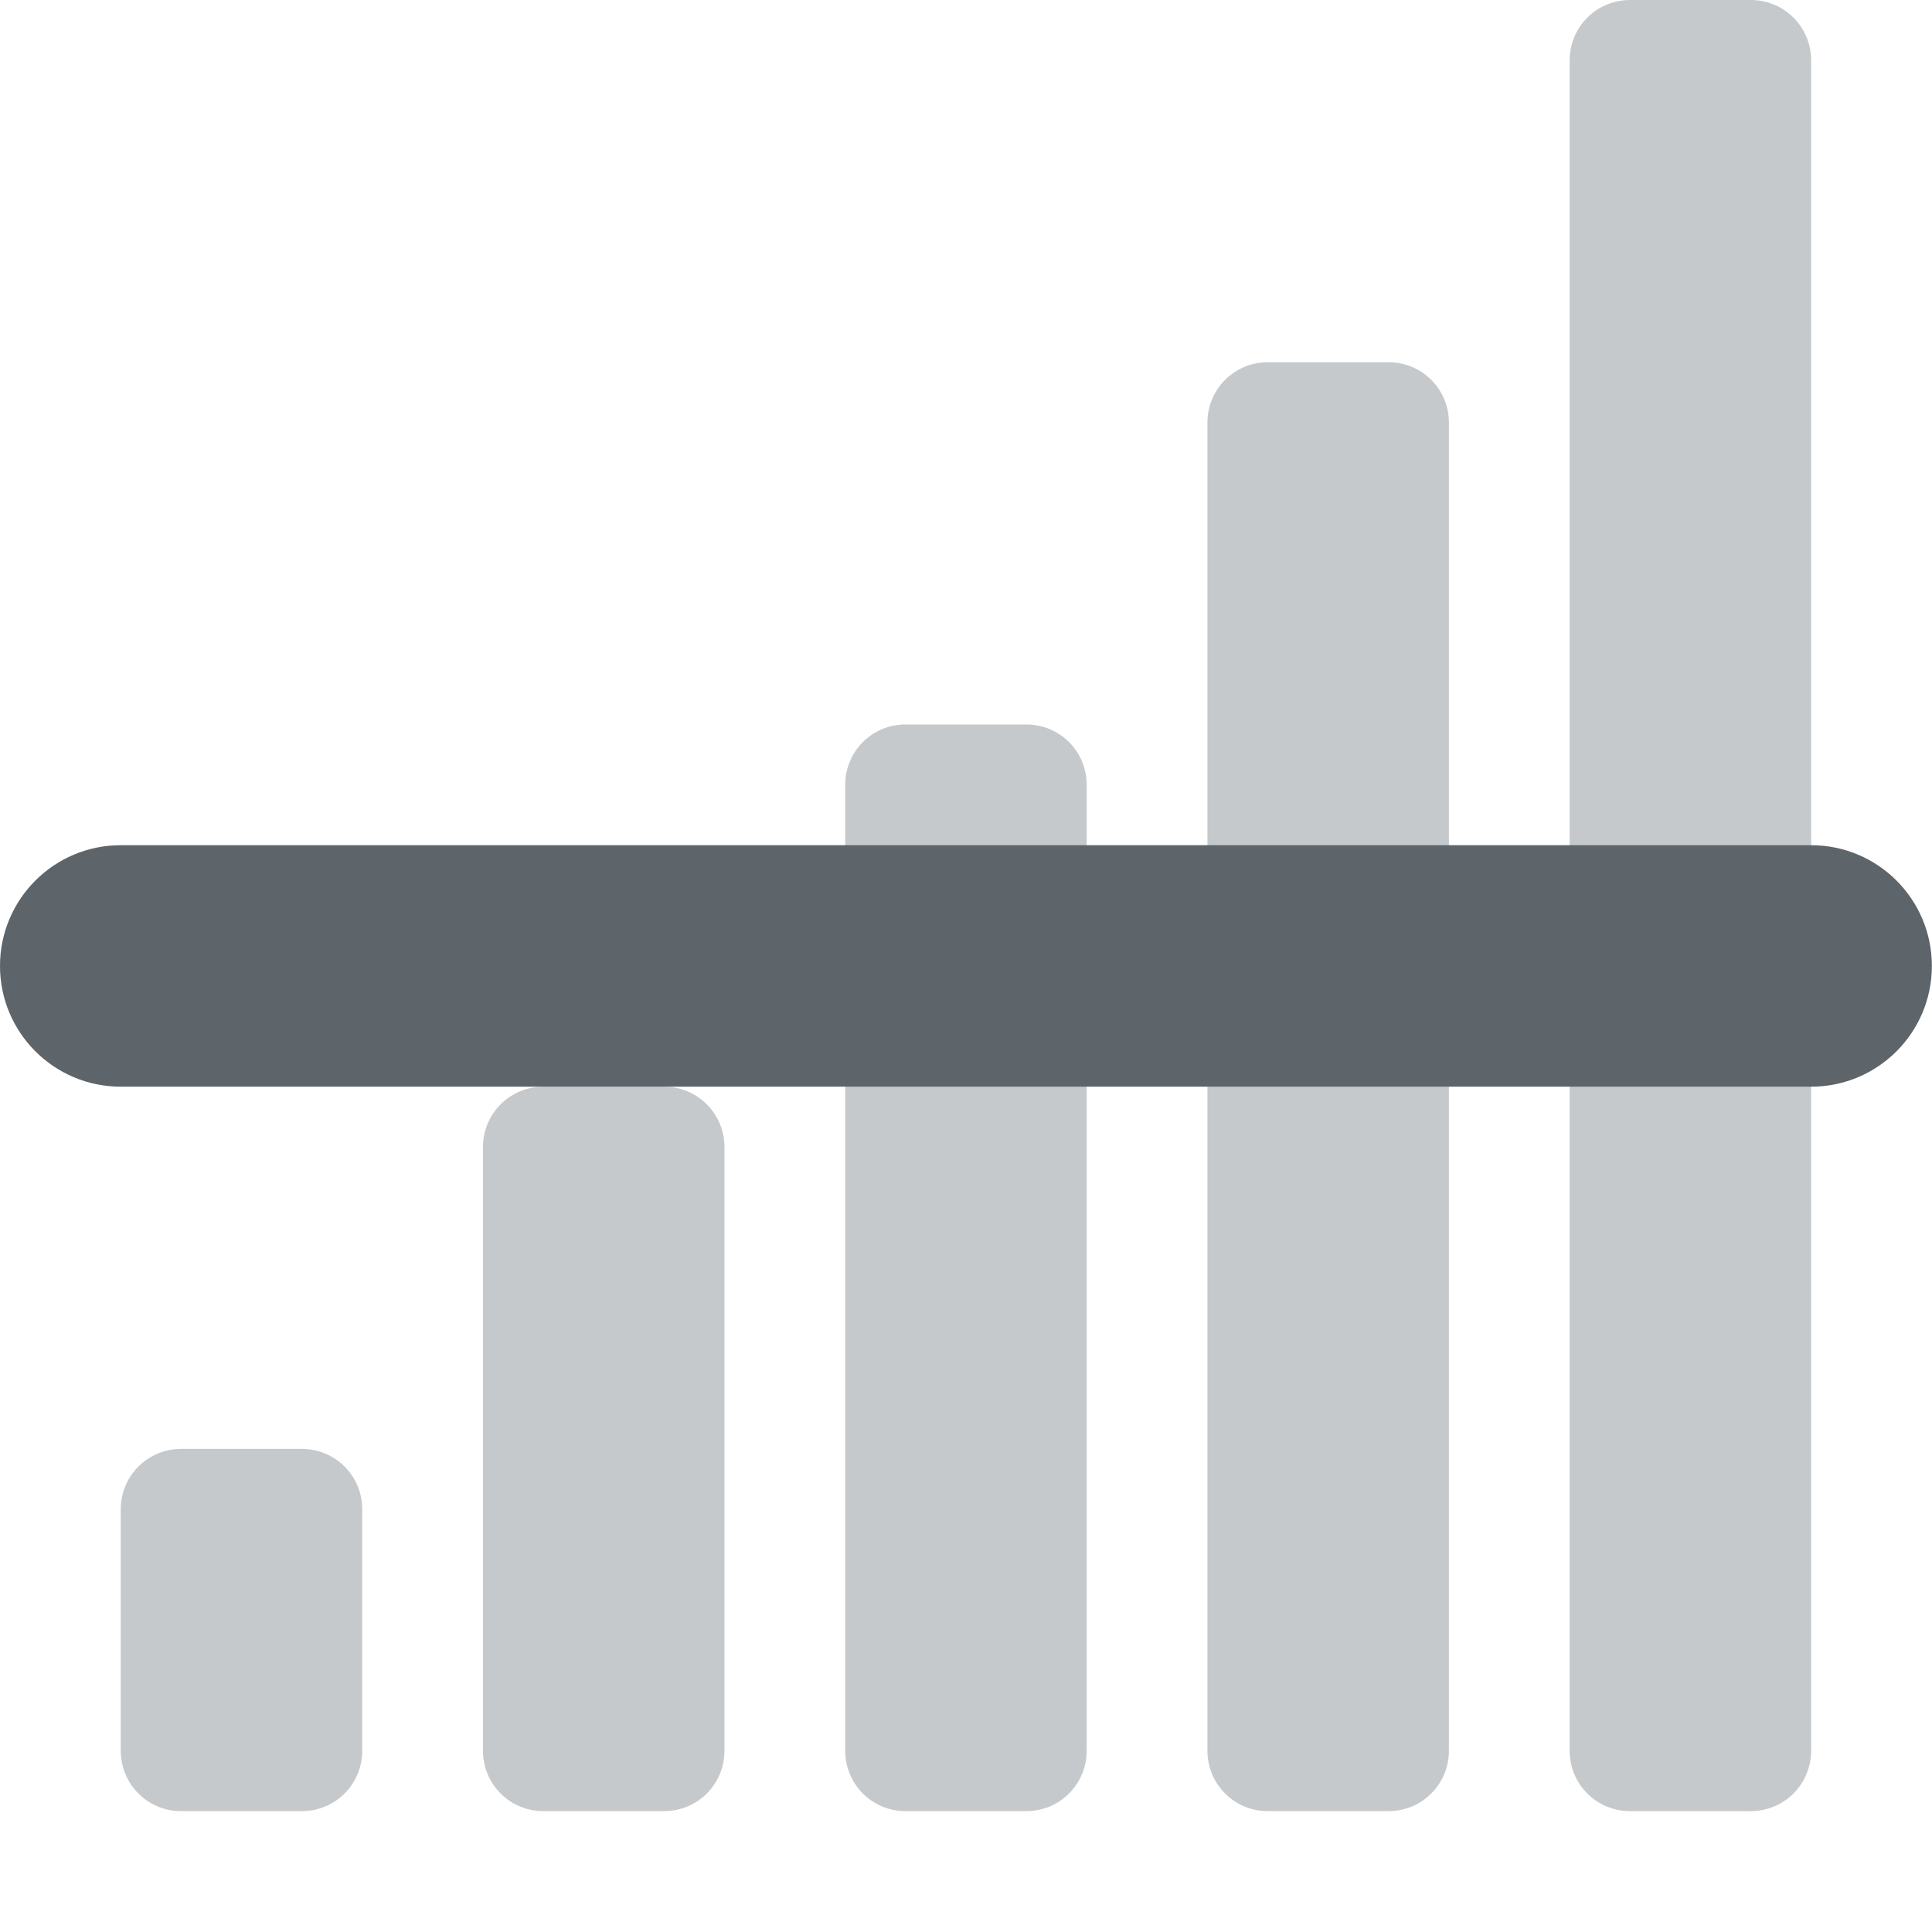
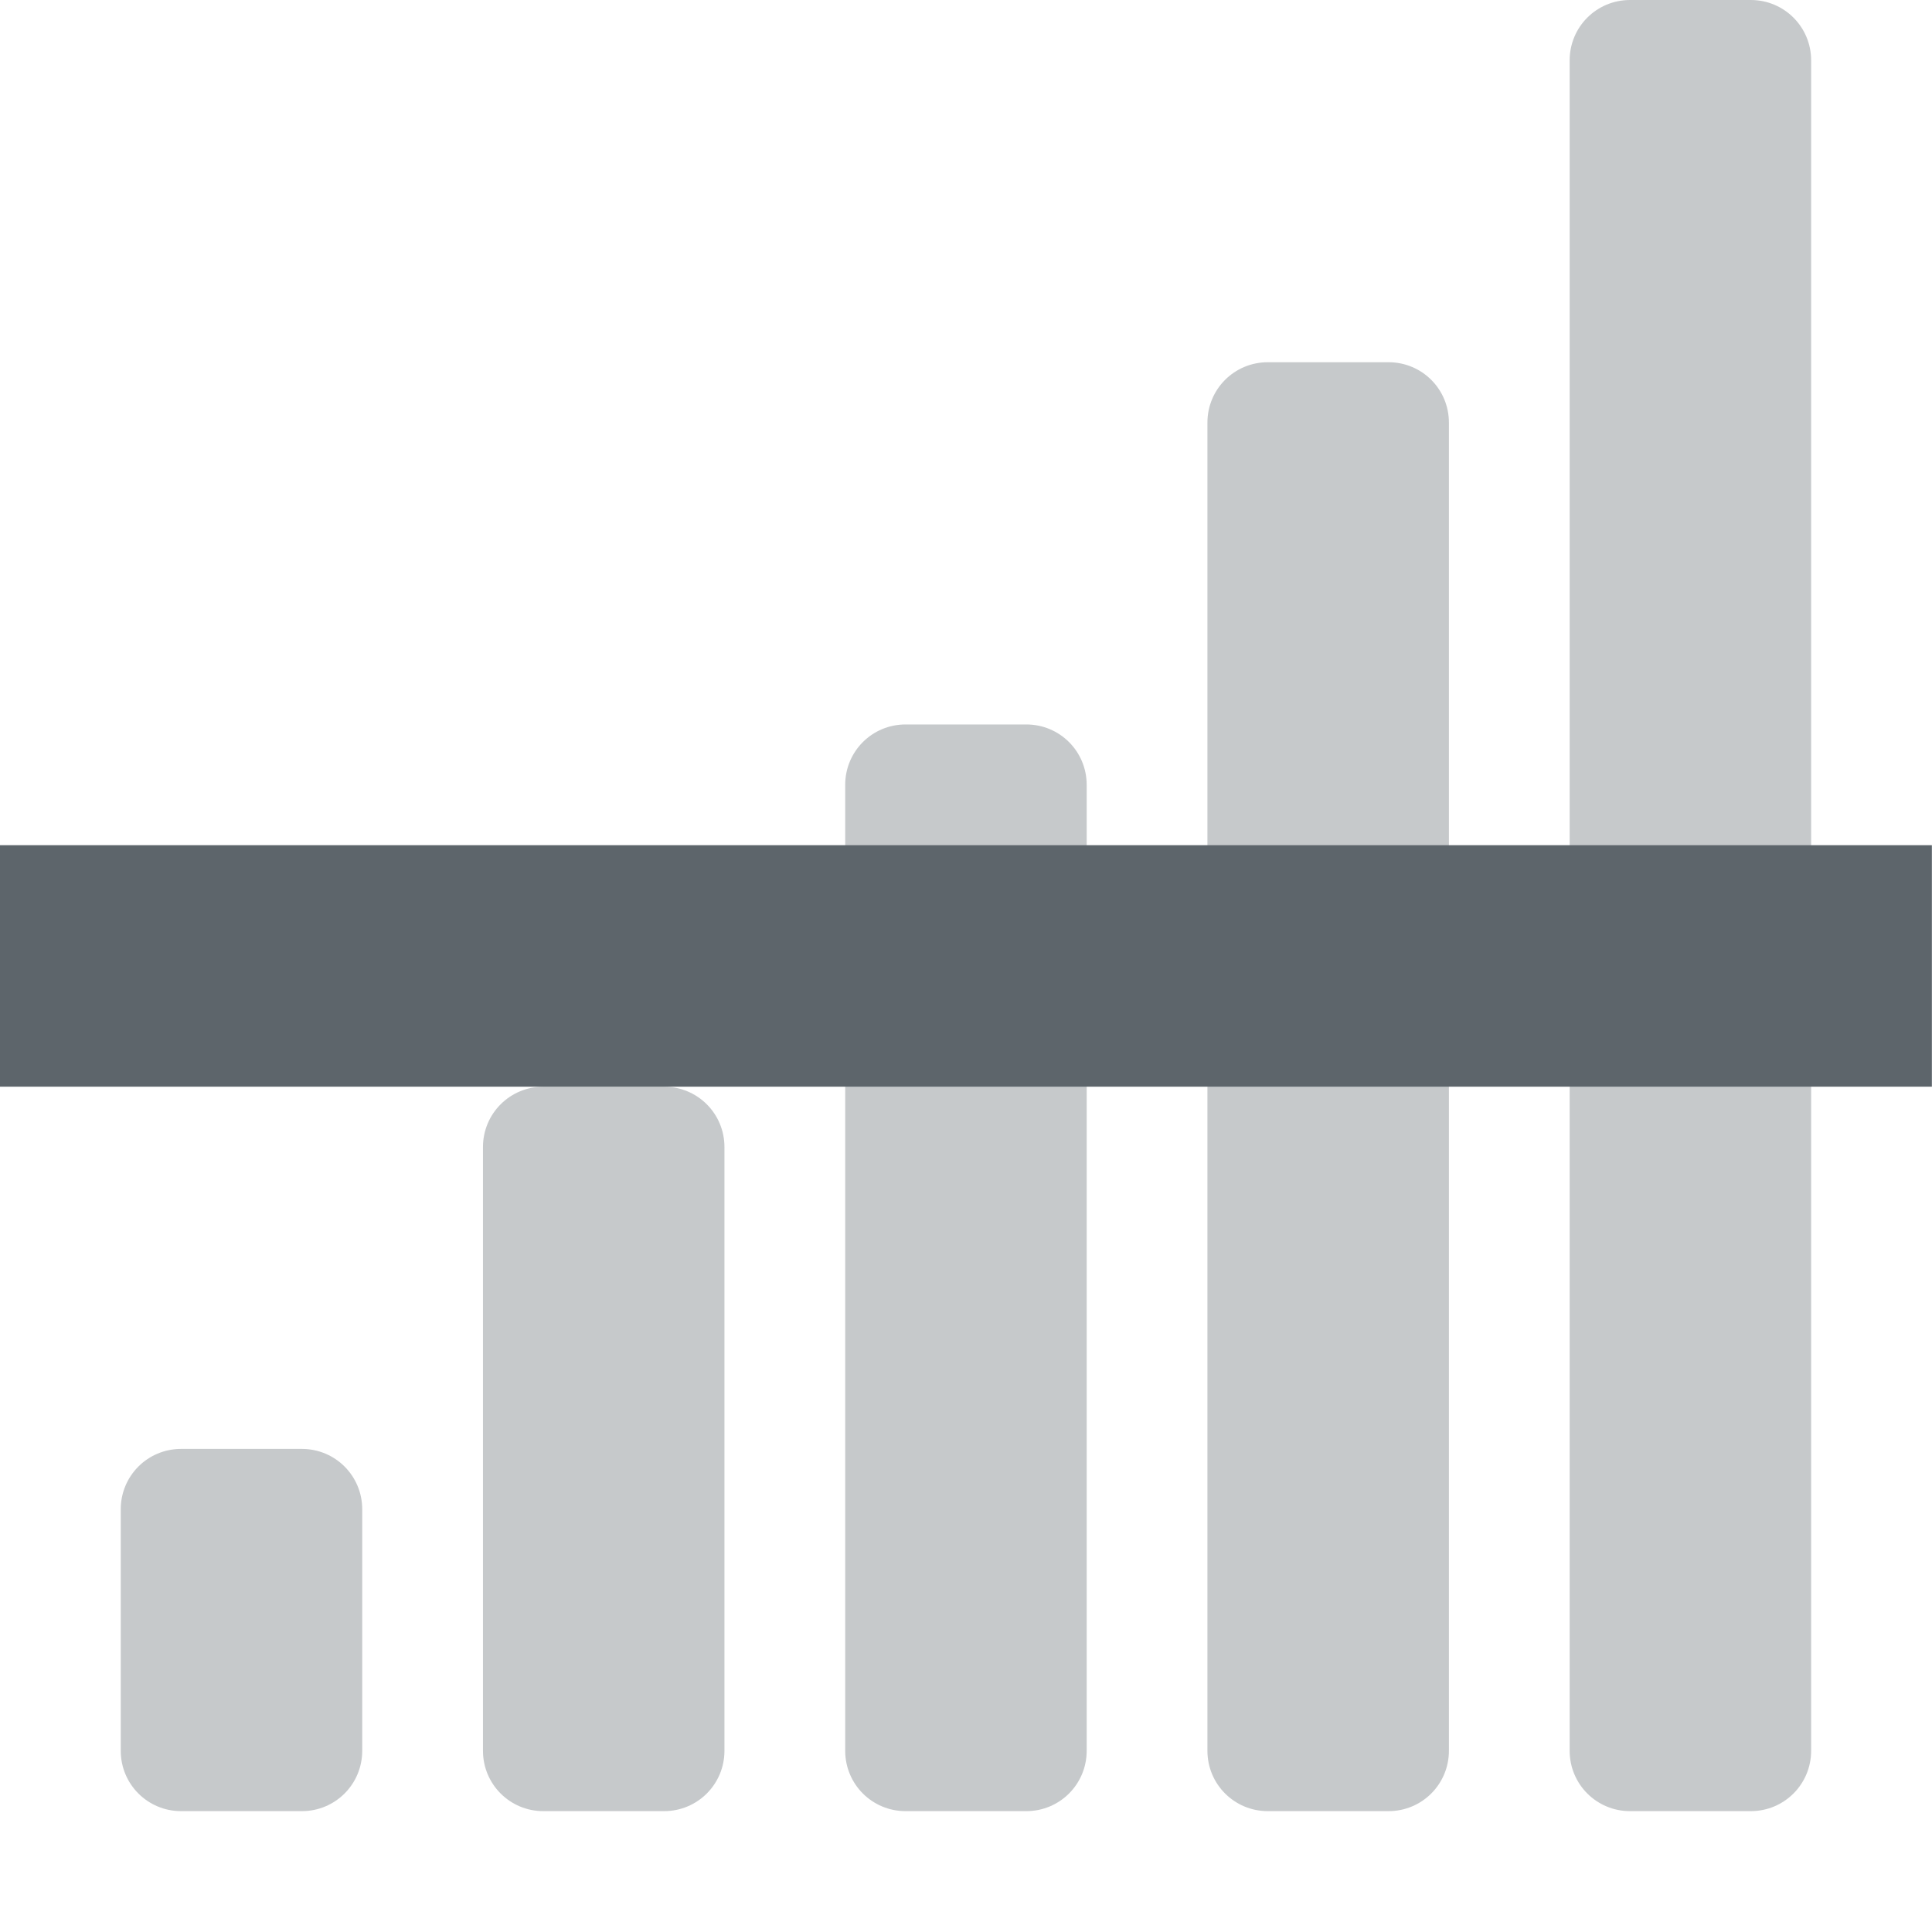
<svg xmlns="http://www.w3.org/2000/svg" width="16" height="16.001" version="1.1">
  <path d="M13.5 0c-.277 0-.5.223-.5.5v14c0 .277.223.5.5.5h1c.277 0 .5-.223.5-.5V.5c0-.277-.223-.5-.5-.5h-1zm-3 3c-.277 0-.5.223-.5.5v11c0 .277.223.5.5.5h1c.277 0 .5-.223.5-.5v-11c0-.277-.223-.5-.5-.5h-1zm-3 3c-.277 0-.5.223-.5.5v8c0 .277.223.5.5.5h1c.277 0 .5-.223.5-.5v-8c0-.277-.223-.5-.5-.5h-1zm-3 3c-.277 0-.5.223-.5.5v5c0 .277.223.5.5.5h1c.277 0 .5-.223.5-.5v-5c0-.277-.223-.5-.5-.5h-1zm-3 3c-.277 0-.5.223-.5.5v2c0 .277.223.5.5.5h1c.277 0 .5-.223.5-.5v-2c0-.277-.223-.5-.5-.5h-1z" color="#5d656b" fill="#5d656b" opacity=".35" overflow="visible" />
-   <rect y="7" width="16" height="2" rx="1" ry="1" fill="#5d656b" stroke-linecap="round" stroke-linejoin="round" stroke-width="1.526" style="paint-order:stroke fill markers" />
+   <rect y="7" width="16" height="2" rx="0" ry="0" fill="#5d656b" stroke-linecap="round" stroke-linejoin="round" stroke-width="1.526" style="paint-order:stroke fill markers" />
</svg>
